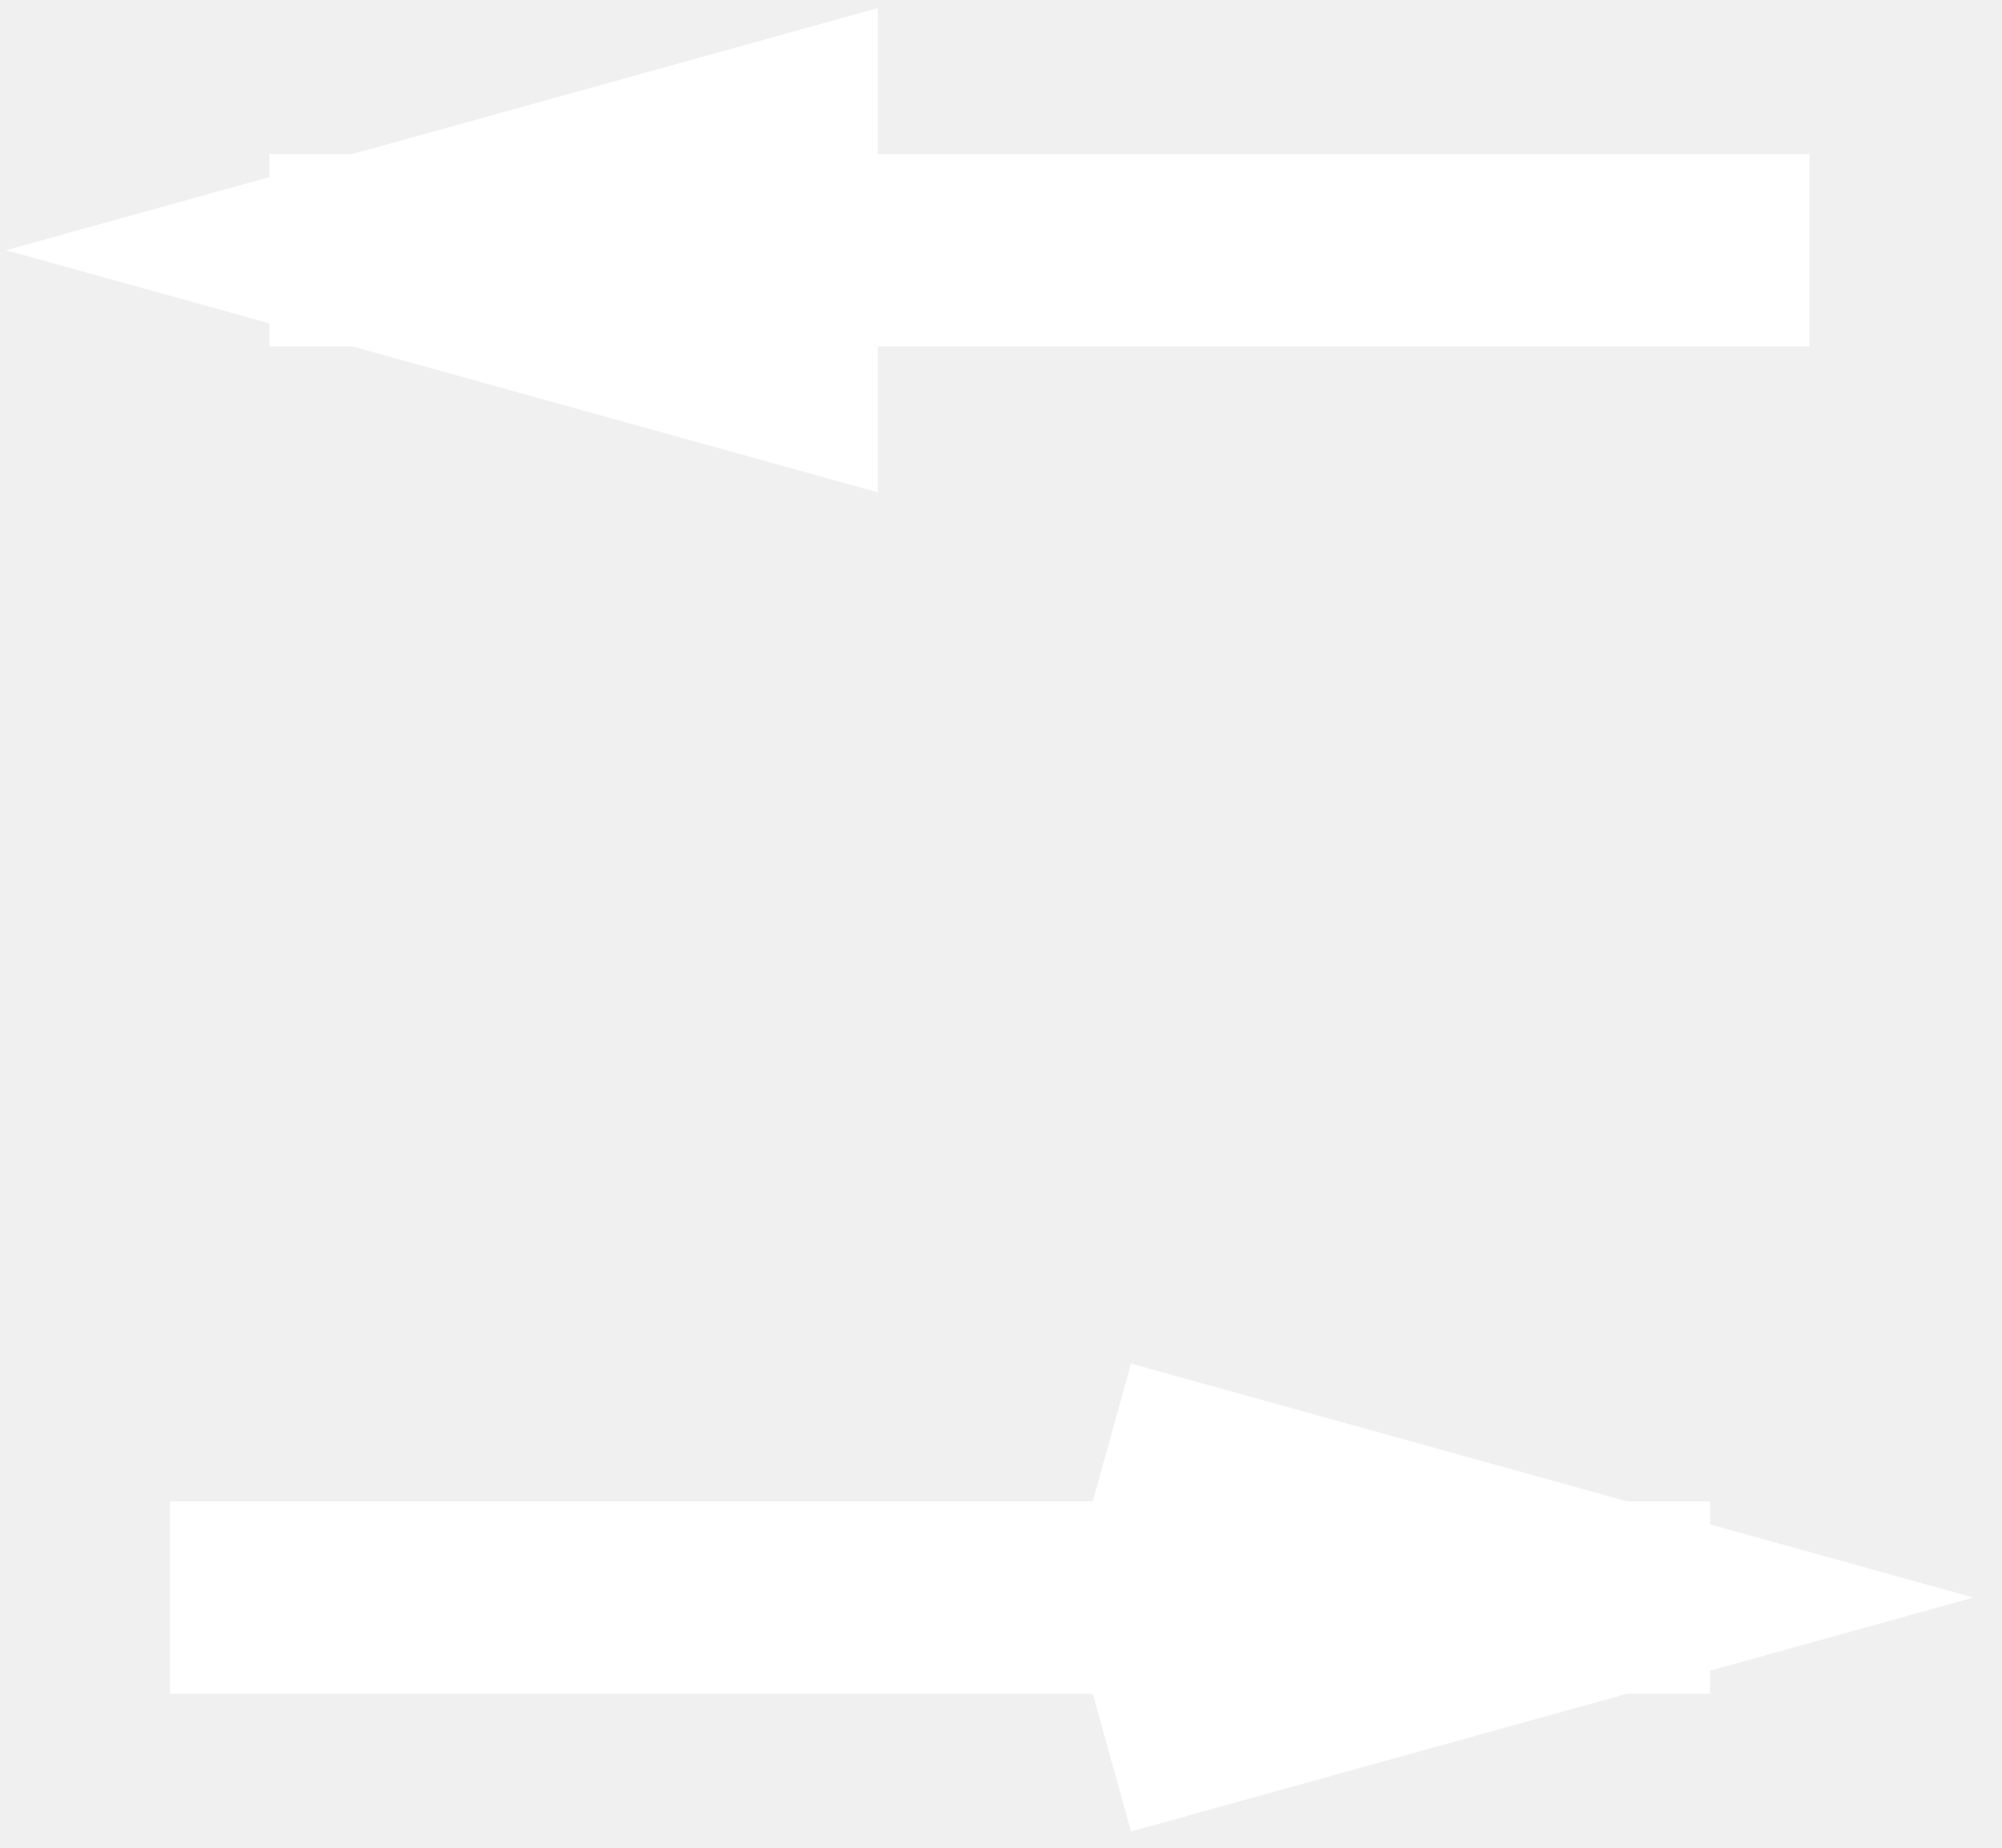
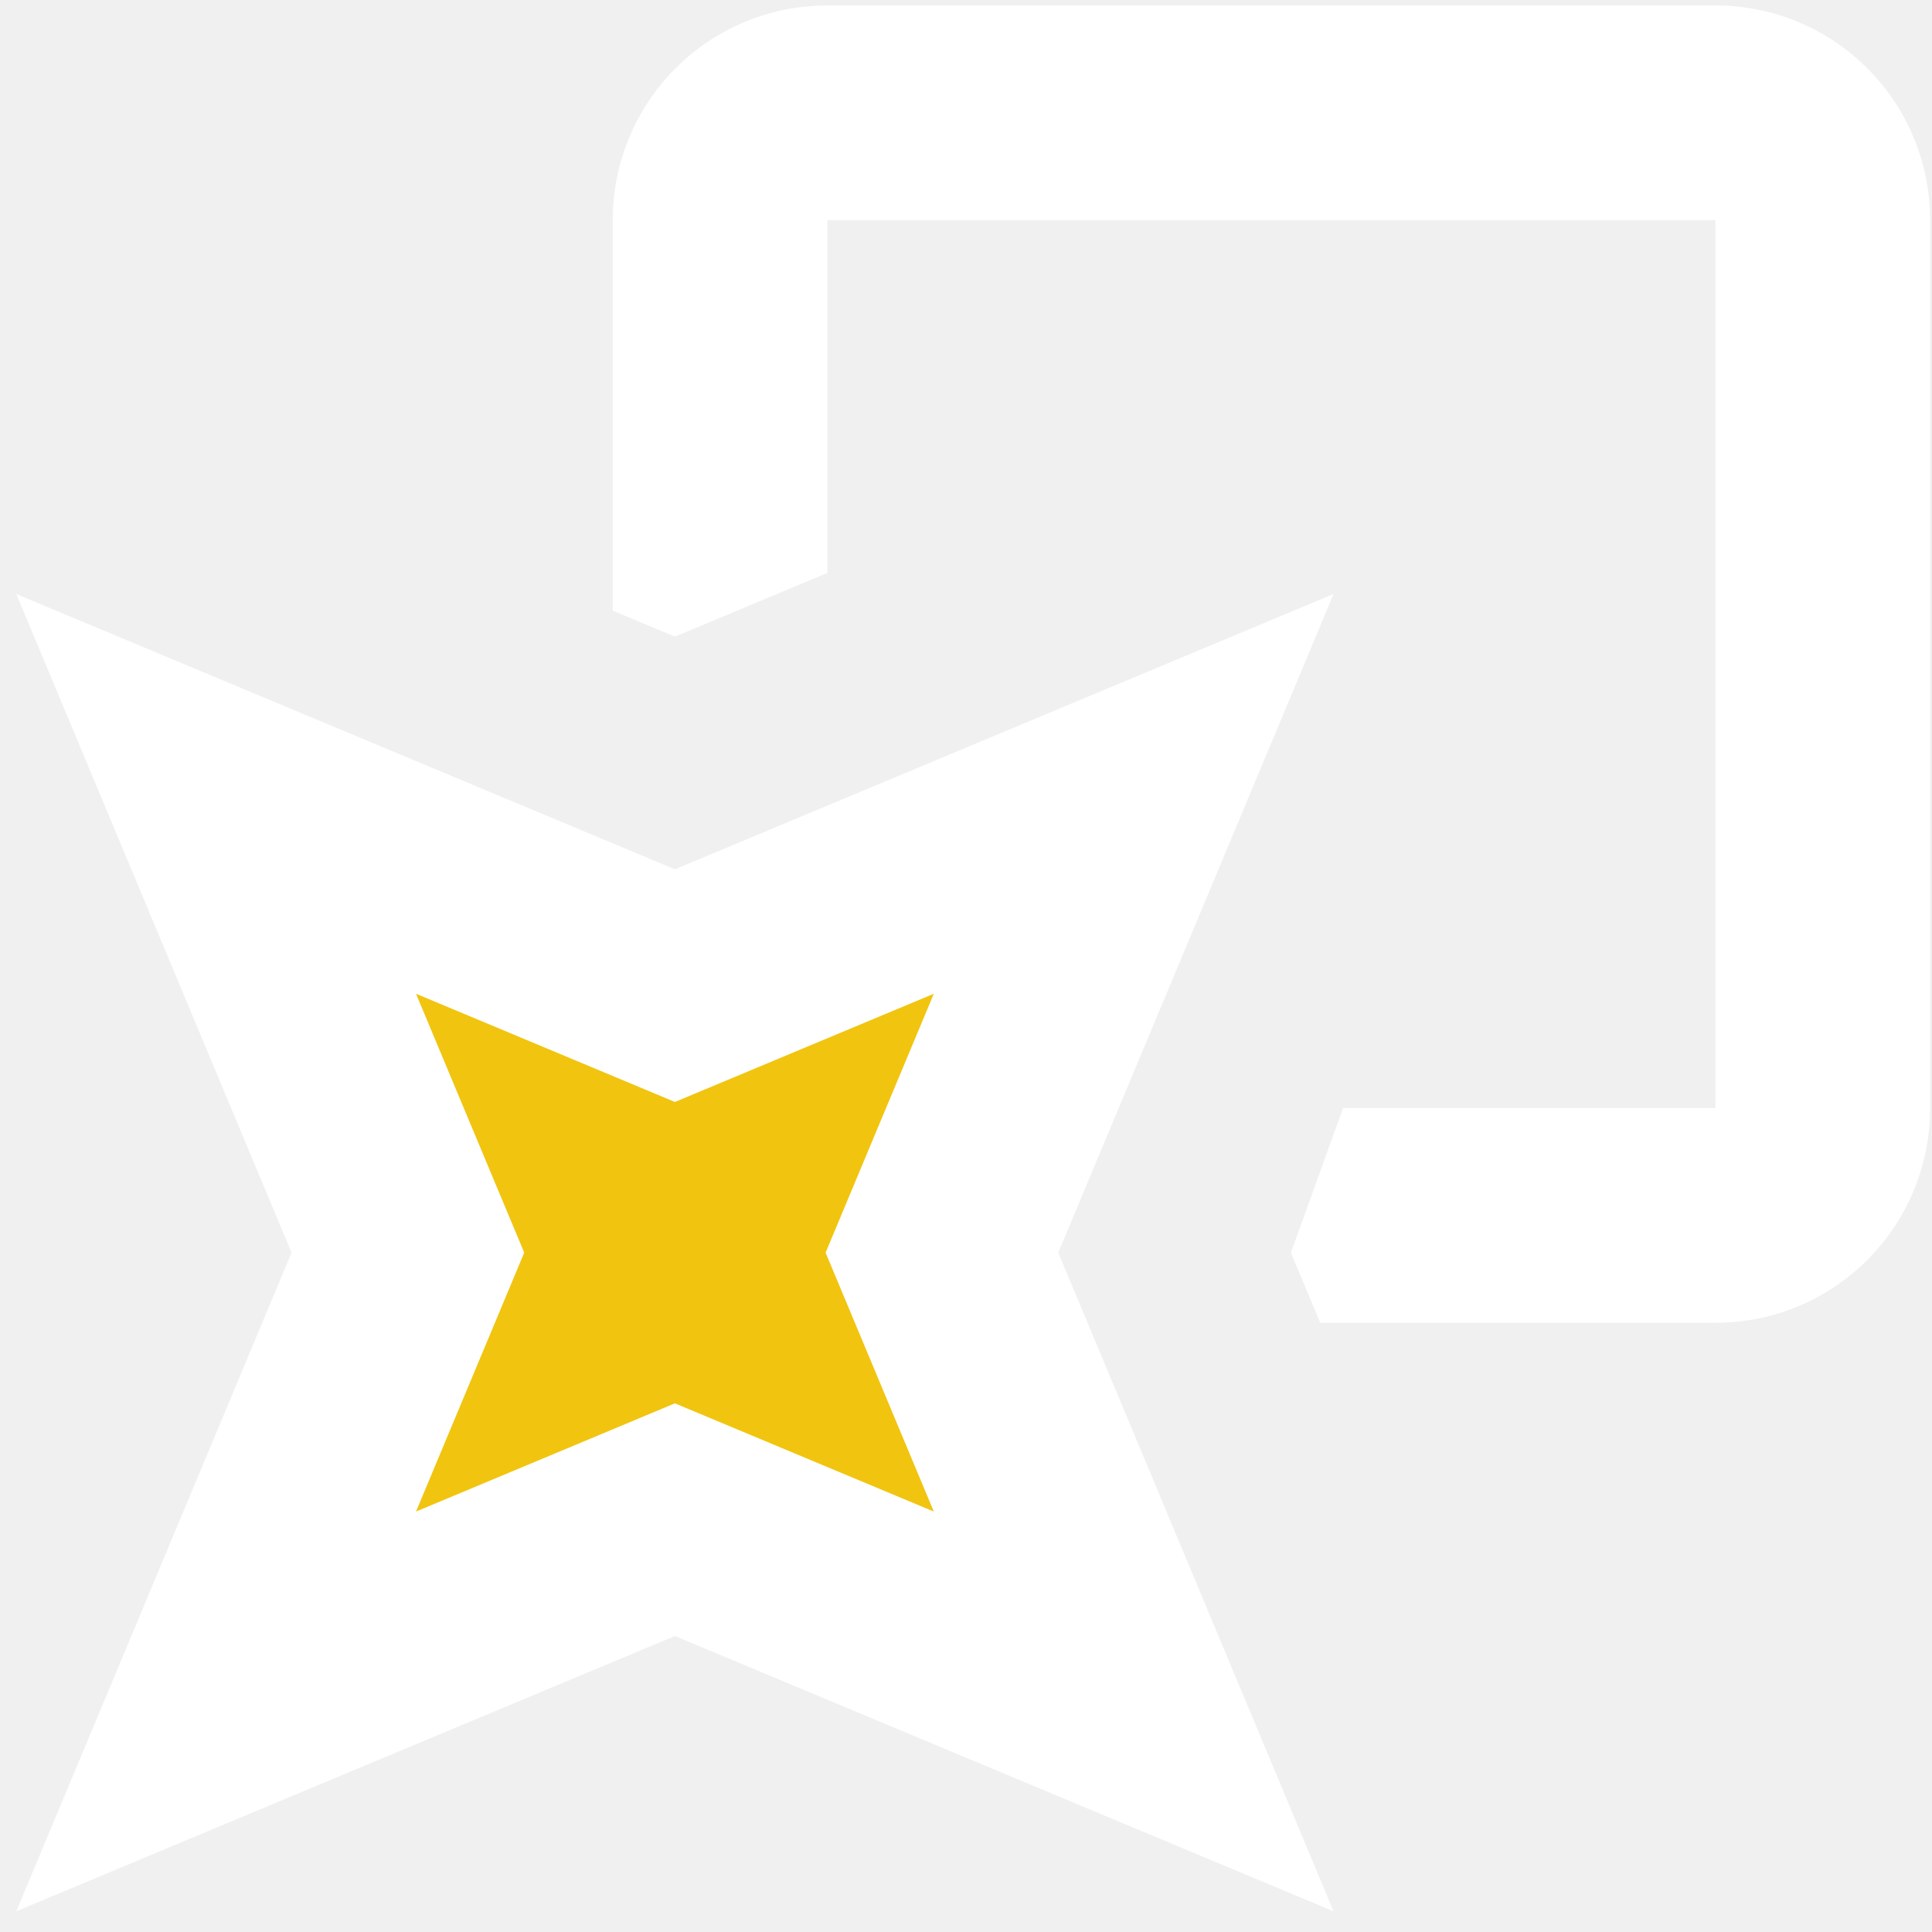
- <svg xmlns="http://www.w3.org/2000/svg" width="52px" height="48px" viewBox="0 0 52 48" version="1.1">
-   <defs />
-   <g id="Page-1" stroke="none" stroke-width="1" fill="none" fill-rule="evenodd" stroke-linecap="square">
-     <g id="reverse" transform="translate(6, 5)" stroke-width="5" stroke="#FFFFFF">
-       <g id="Group">
-         <path d="M38.5,1.5 L3.5,1.5" id="Line" />
-         <path id="Line-decoration-1" d="M3.5,1.5 L14.3,4.5 L14.3,-1.5 L3.5,1.5 Z" />
-         <path d="M35.917,36.5 L0.917,36.5" id="Line" />
-         <path id="Line-decoration-1" d="M25.117,33.5 L35.917,36.5 L25.117,39.5" />
-       </g>
+ <svg xmlns="http://www.w3.org/2000/svg" xmlns:xlink="http://www.w3.org/1999/xlink" width="45px" height="45px" viewBox="0 0 45 45" version="1.1">
+   <defs>
+     <polygon id="path-1" points="15.648 38.578 0.307 44.99 6.719 29.649 0.307 14.308 15.648 20.72 30.989 14.308 24.577 29.649 30.989 44.99" />
+     <mask id="mask-2" maskContentUnits="userSpaceOnUse" maskUnits="objectBoundingBox" x="0" y="0" width="30.682" height="30.682" fill="white">
+       <use xlink:href="#path-1" />
+     </mask>
+   </defs>
+   <g id="Page-1" stroke="none" stroke-width="1" fill="none" fill-rule="evenodd">
+     <g id="reverse" transform="translate(0.071966, -0.472255)">
+       <use id="enemy" stroke="#FFFFFF" mask="url(#mask-2)" stroke-width="10" fill="#F1C40F" xlink:href="#path-1" />
+       <path d="M30.678,31.282 L39.885,31.282 C42.652,31.282 44.883,29.044 44.883,26.284 L44.883,5.598 C44.883,2.831 42.645,0.6 39.885,0.6 L19.199,0.6 C16.432,0.6 14.201,2.837 14.201,5.598 L14.201,14.696 L15.648,15.301 L19.201,13.816 L19.201,5.6 L39.883,5.6 L39.883,26.282 L31.211,26.282 L29.996,29.649 L30.678,31.282 Z" id="Combined-Shape" fill="#FFFFFF" />
    </g>
  </g>
</svg>
